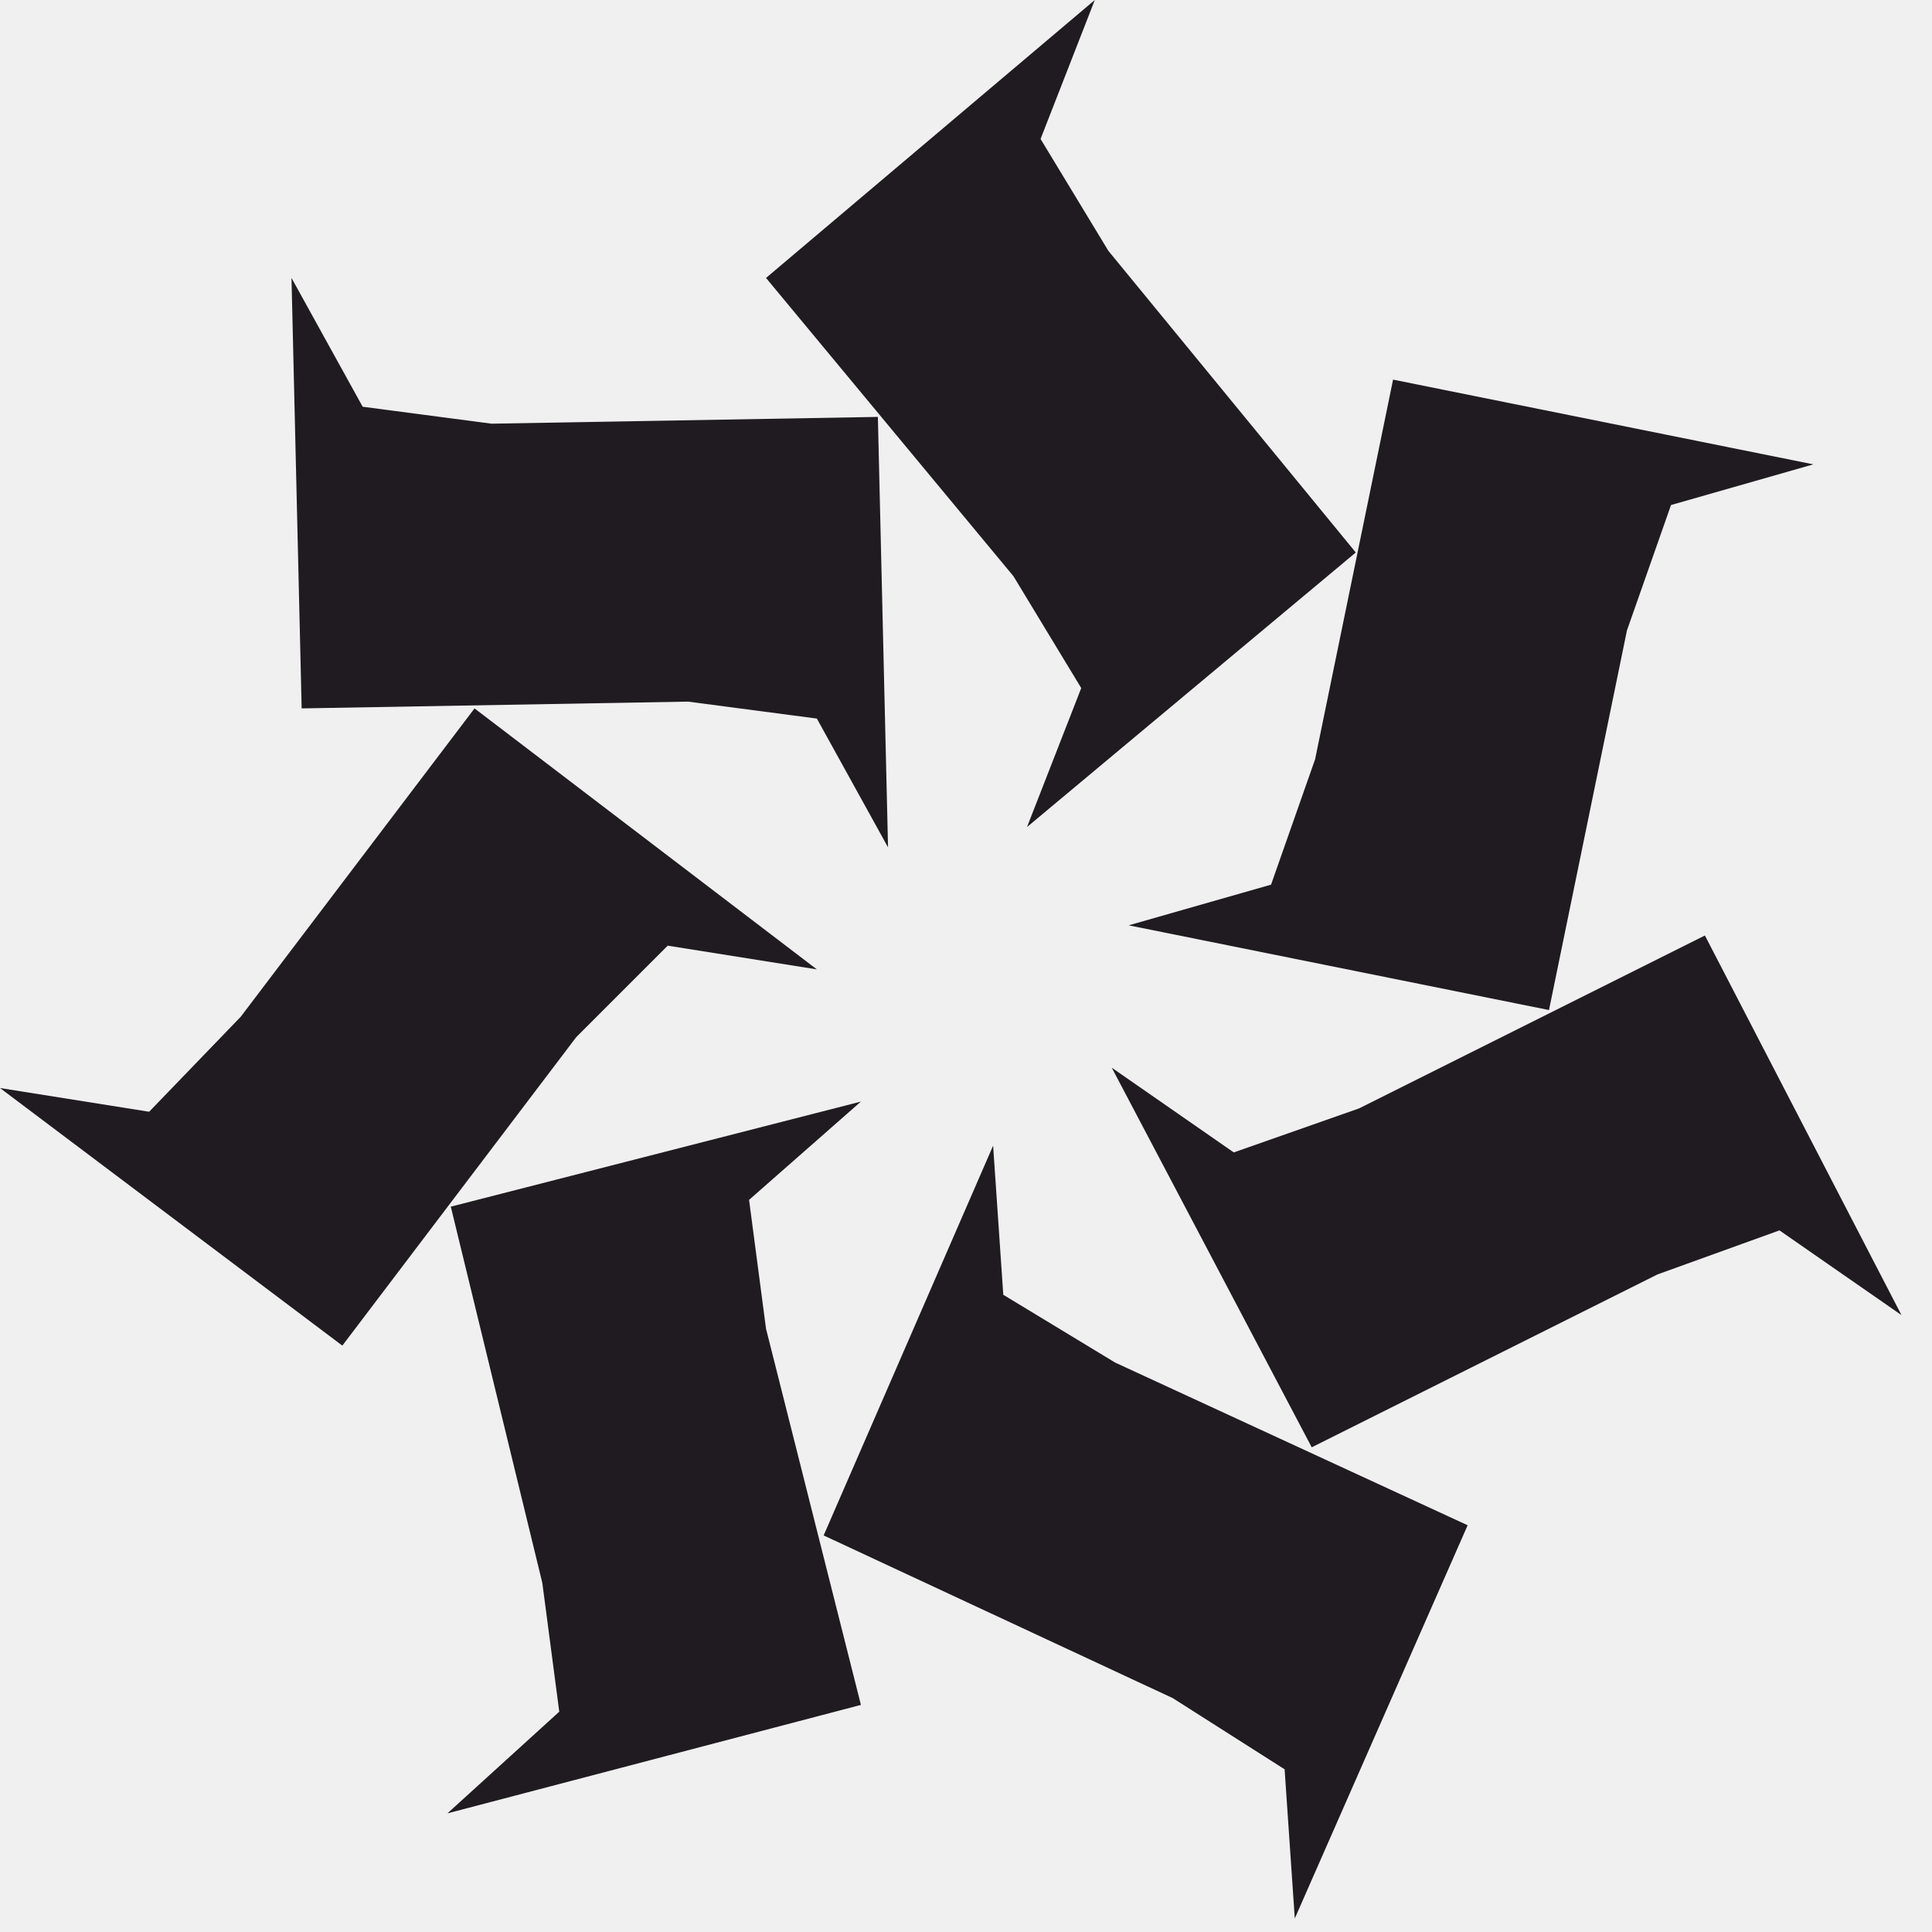
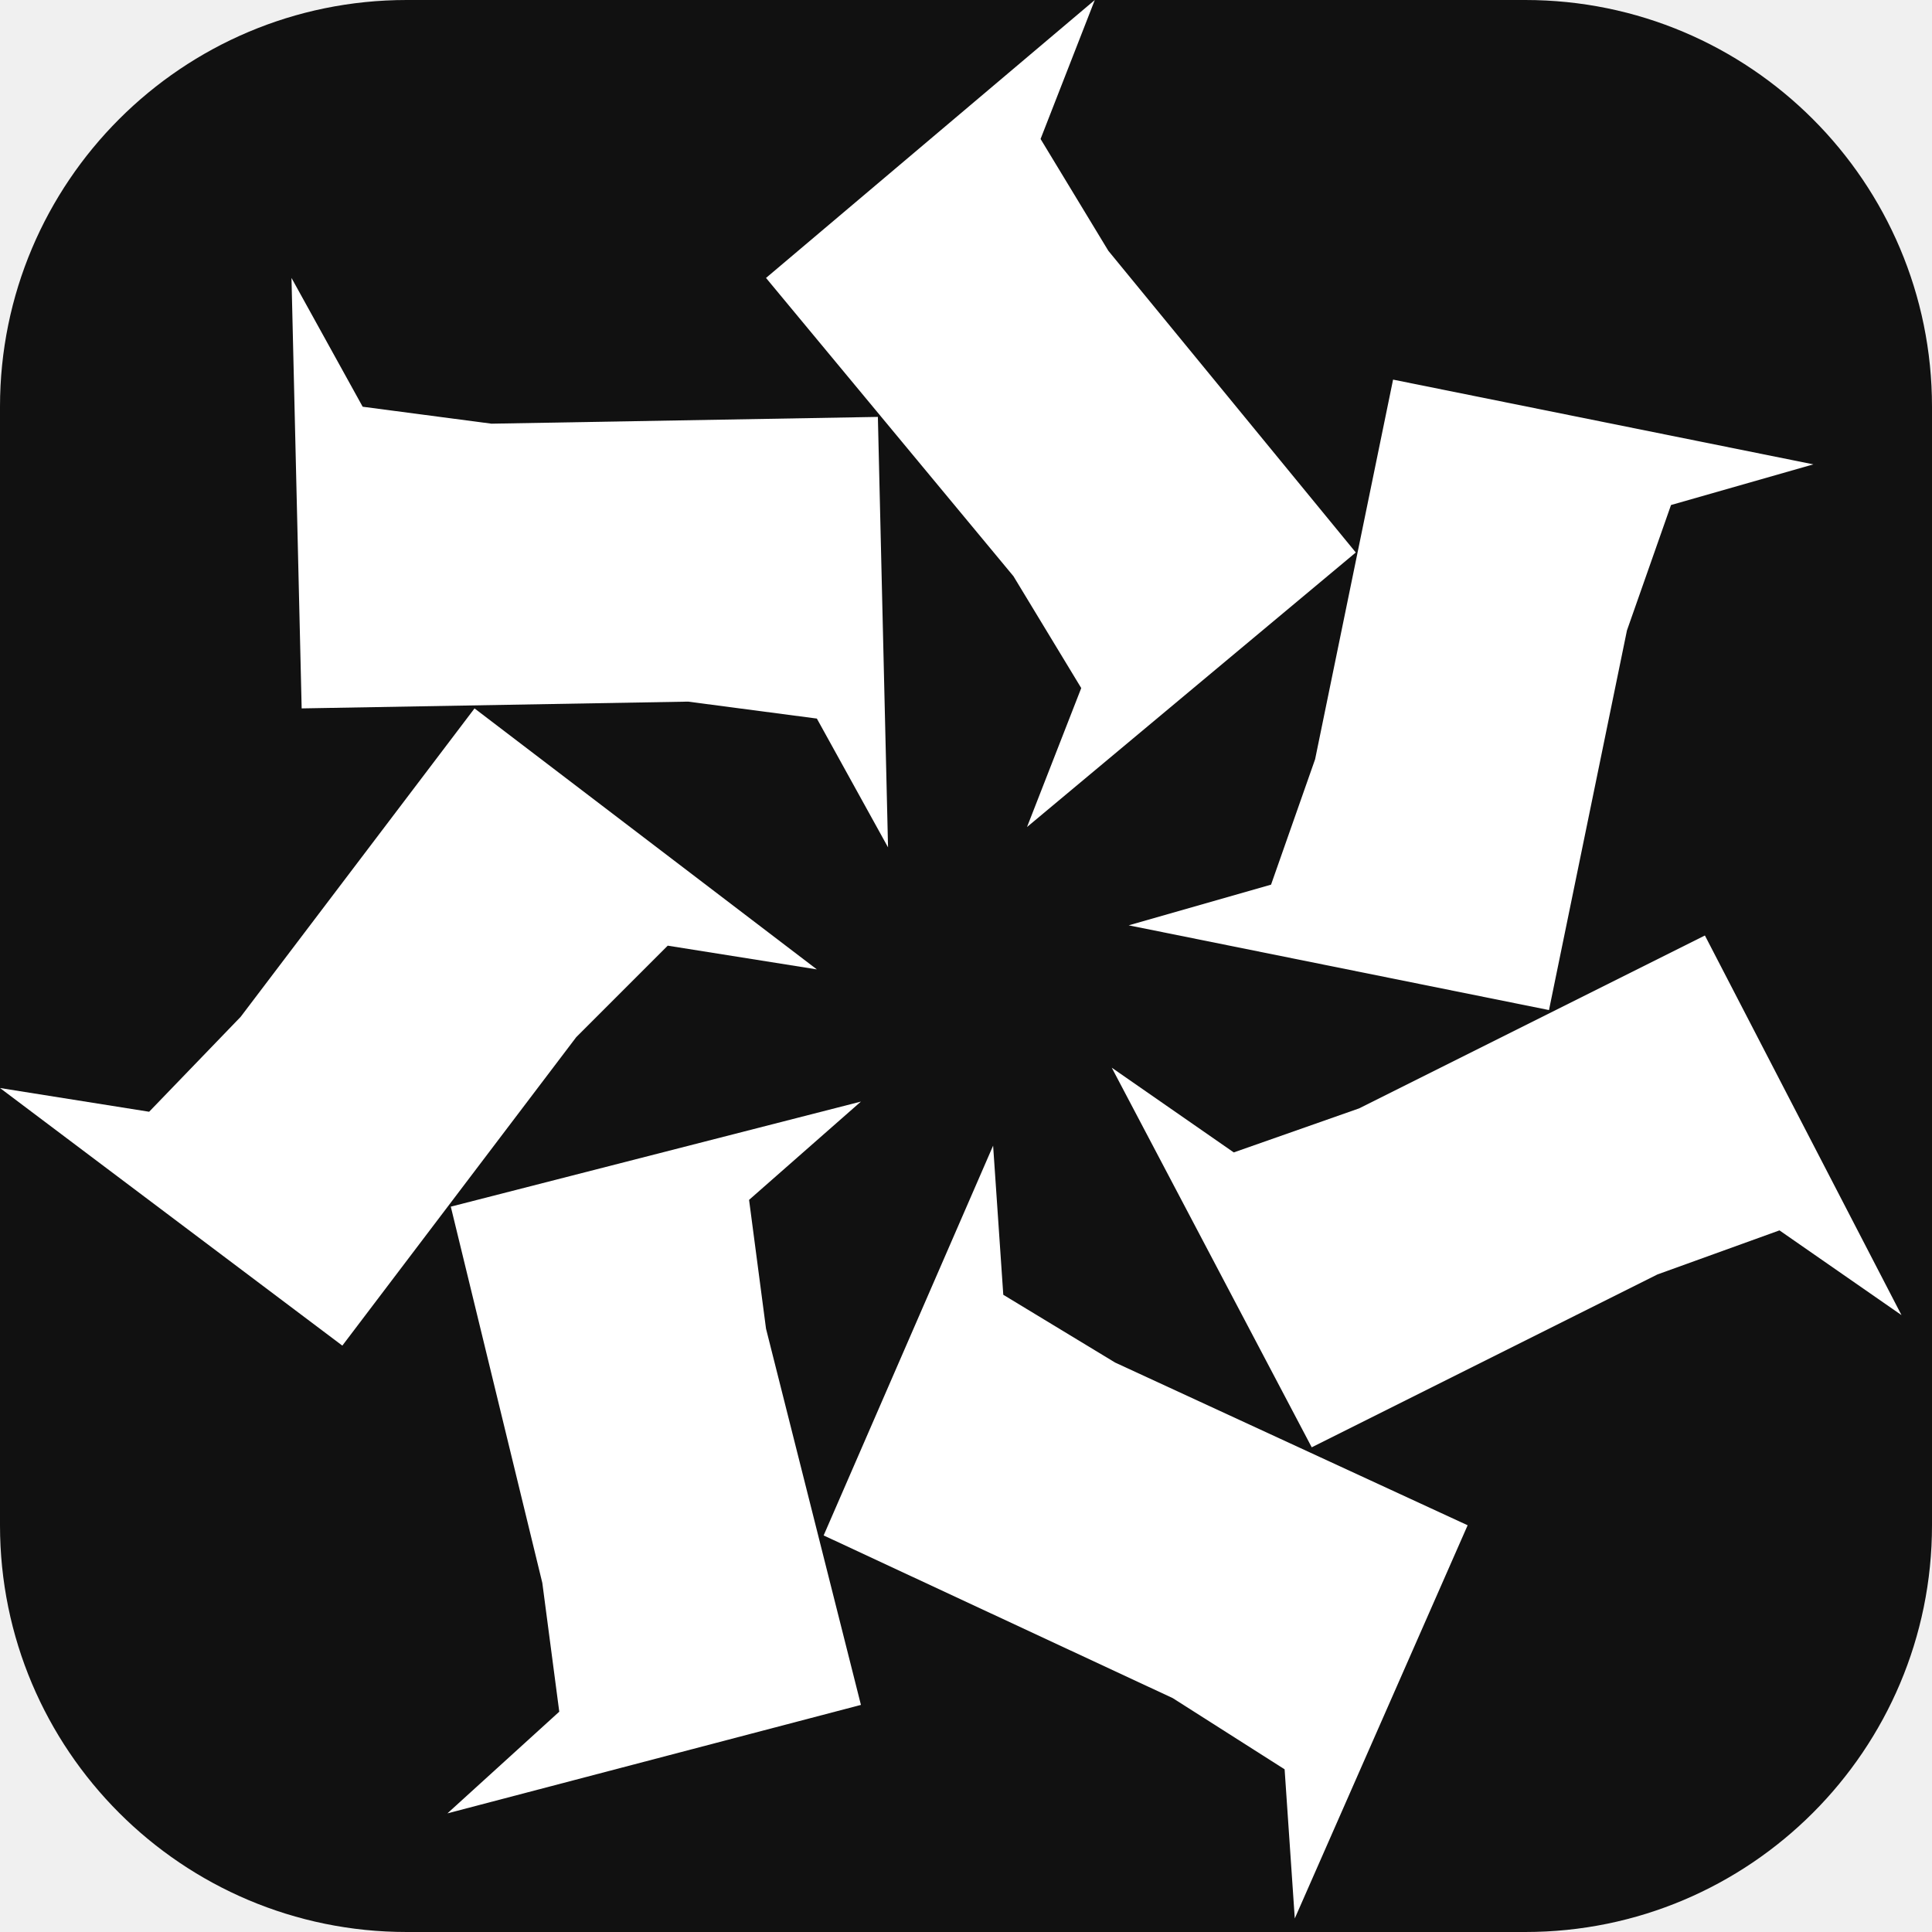
<svg xmlns="http://www.w3.org/2000/svg" width="57" height="57" viewBox="0 0 57 57" fill="none">
-   <path d="M40 16.3L32.7 7.4L30.7 4.1L32.3 0L22.6 8.2L29.9 17L31.9 20.3L30.3 24.4L40 16.3Z" fill="#201B21" />
-   <path d="M25.9 12.3L14.5 12.5L10.7 12L8.6 8.2L8.9 20.9L20.3 20.7L24.1 21.2L26.2 25L25.9 12.3Z" fill="#201B21" />
-   <path d="M14 20.9L7.1 30L4.4 32.8L0 32.1L10.1 39.7L17 30.6L19.7 27.9L24.1 28.6L14 20.9Z" fill="#201B21" />
-   <path d="M13.3 35.6L16 46.7L16.5 50.5L13.2 53.5L25.4 50.3L22.6 39.2L22.1 35.4L25.4 32.5L13.3 35.6Z" fill="#201B21" />
-   <path d="M24.3 45.3L34.6 50.1L37.9 52.2L38.2 56.6L43.3 45L32.9 40.2L29.6 38.2L29.3 33.8L24.3 45.3Z" fill="#201B21" />
-   <path d="M38.7 42.7L48.9 37.6L52.5 36.3L56.1 38.8L50.3 27.6L40.1 32.7L36.4 34L32.8 31.5L38.7 42.7Z" fill="#201B21" />
-   <path d="M45.7 29.8L48 18.6L49.3 14.9L53.5 13.7L41.1 11.2L38.8 22.4L37.5 26.1L33.3 27.3L45.7 29.8Z" fill="#201B21" />
+   <rect width="57" height="57" rx="12" fill="#111111" />
+   <path d="M40 16.3L32.7 7.4L30.7 4.1L32.3 0L22.6 8.2L29.9 17L31.9 20.3L30.3 24.4L40 16.3Z" fill="white" />
+   <path d="M25.9 12.3L14.5 12.5L10.7 12L8.6 8.2L8.9 20.9L20.3 20.7L24.1 21.2L26.2 25L25.9 12.3Z" fill="white" />
+   <path d="M14 20.9L7.1 30L4.4 32.8L0 32.1L10.1 39.7L17 30.6L19.7 27.9L24.1 28.6L14 20.9Z" fill="white" />
+   <path d="M13.3 35.6L16 46.7L16.5 50.5L13.2 53.5L25.4 50.3L22.6 39.2L22.1 35.4L25.4 32.5L13.3 35.6Z" fill="white" />
+   <path d="M24.3 45.3L34.6 50.1L37.9 52.2L38.2 56.6L43.3 45L32.9 40.2L29.6 38.2L29.3 33.8L24.3 45.3Z" fill="white" />
+   <path d="M38.7 42.7L48.9 37.6L52.5 36.3L56.1 38.8L50.3 27.6L40.1 32.7L36.4 34L32.8 31.5L38.7 42.7Z" fill="white" />
+   <path d="M45.7 29.8L48 18.6L49.3 14.9L53.5 13.7L41.1 11.2L38.8 22.4L37.5 26.1L33.3 27.3L45.7 29.8Z" fill="white" />
</svg>
